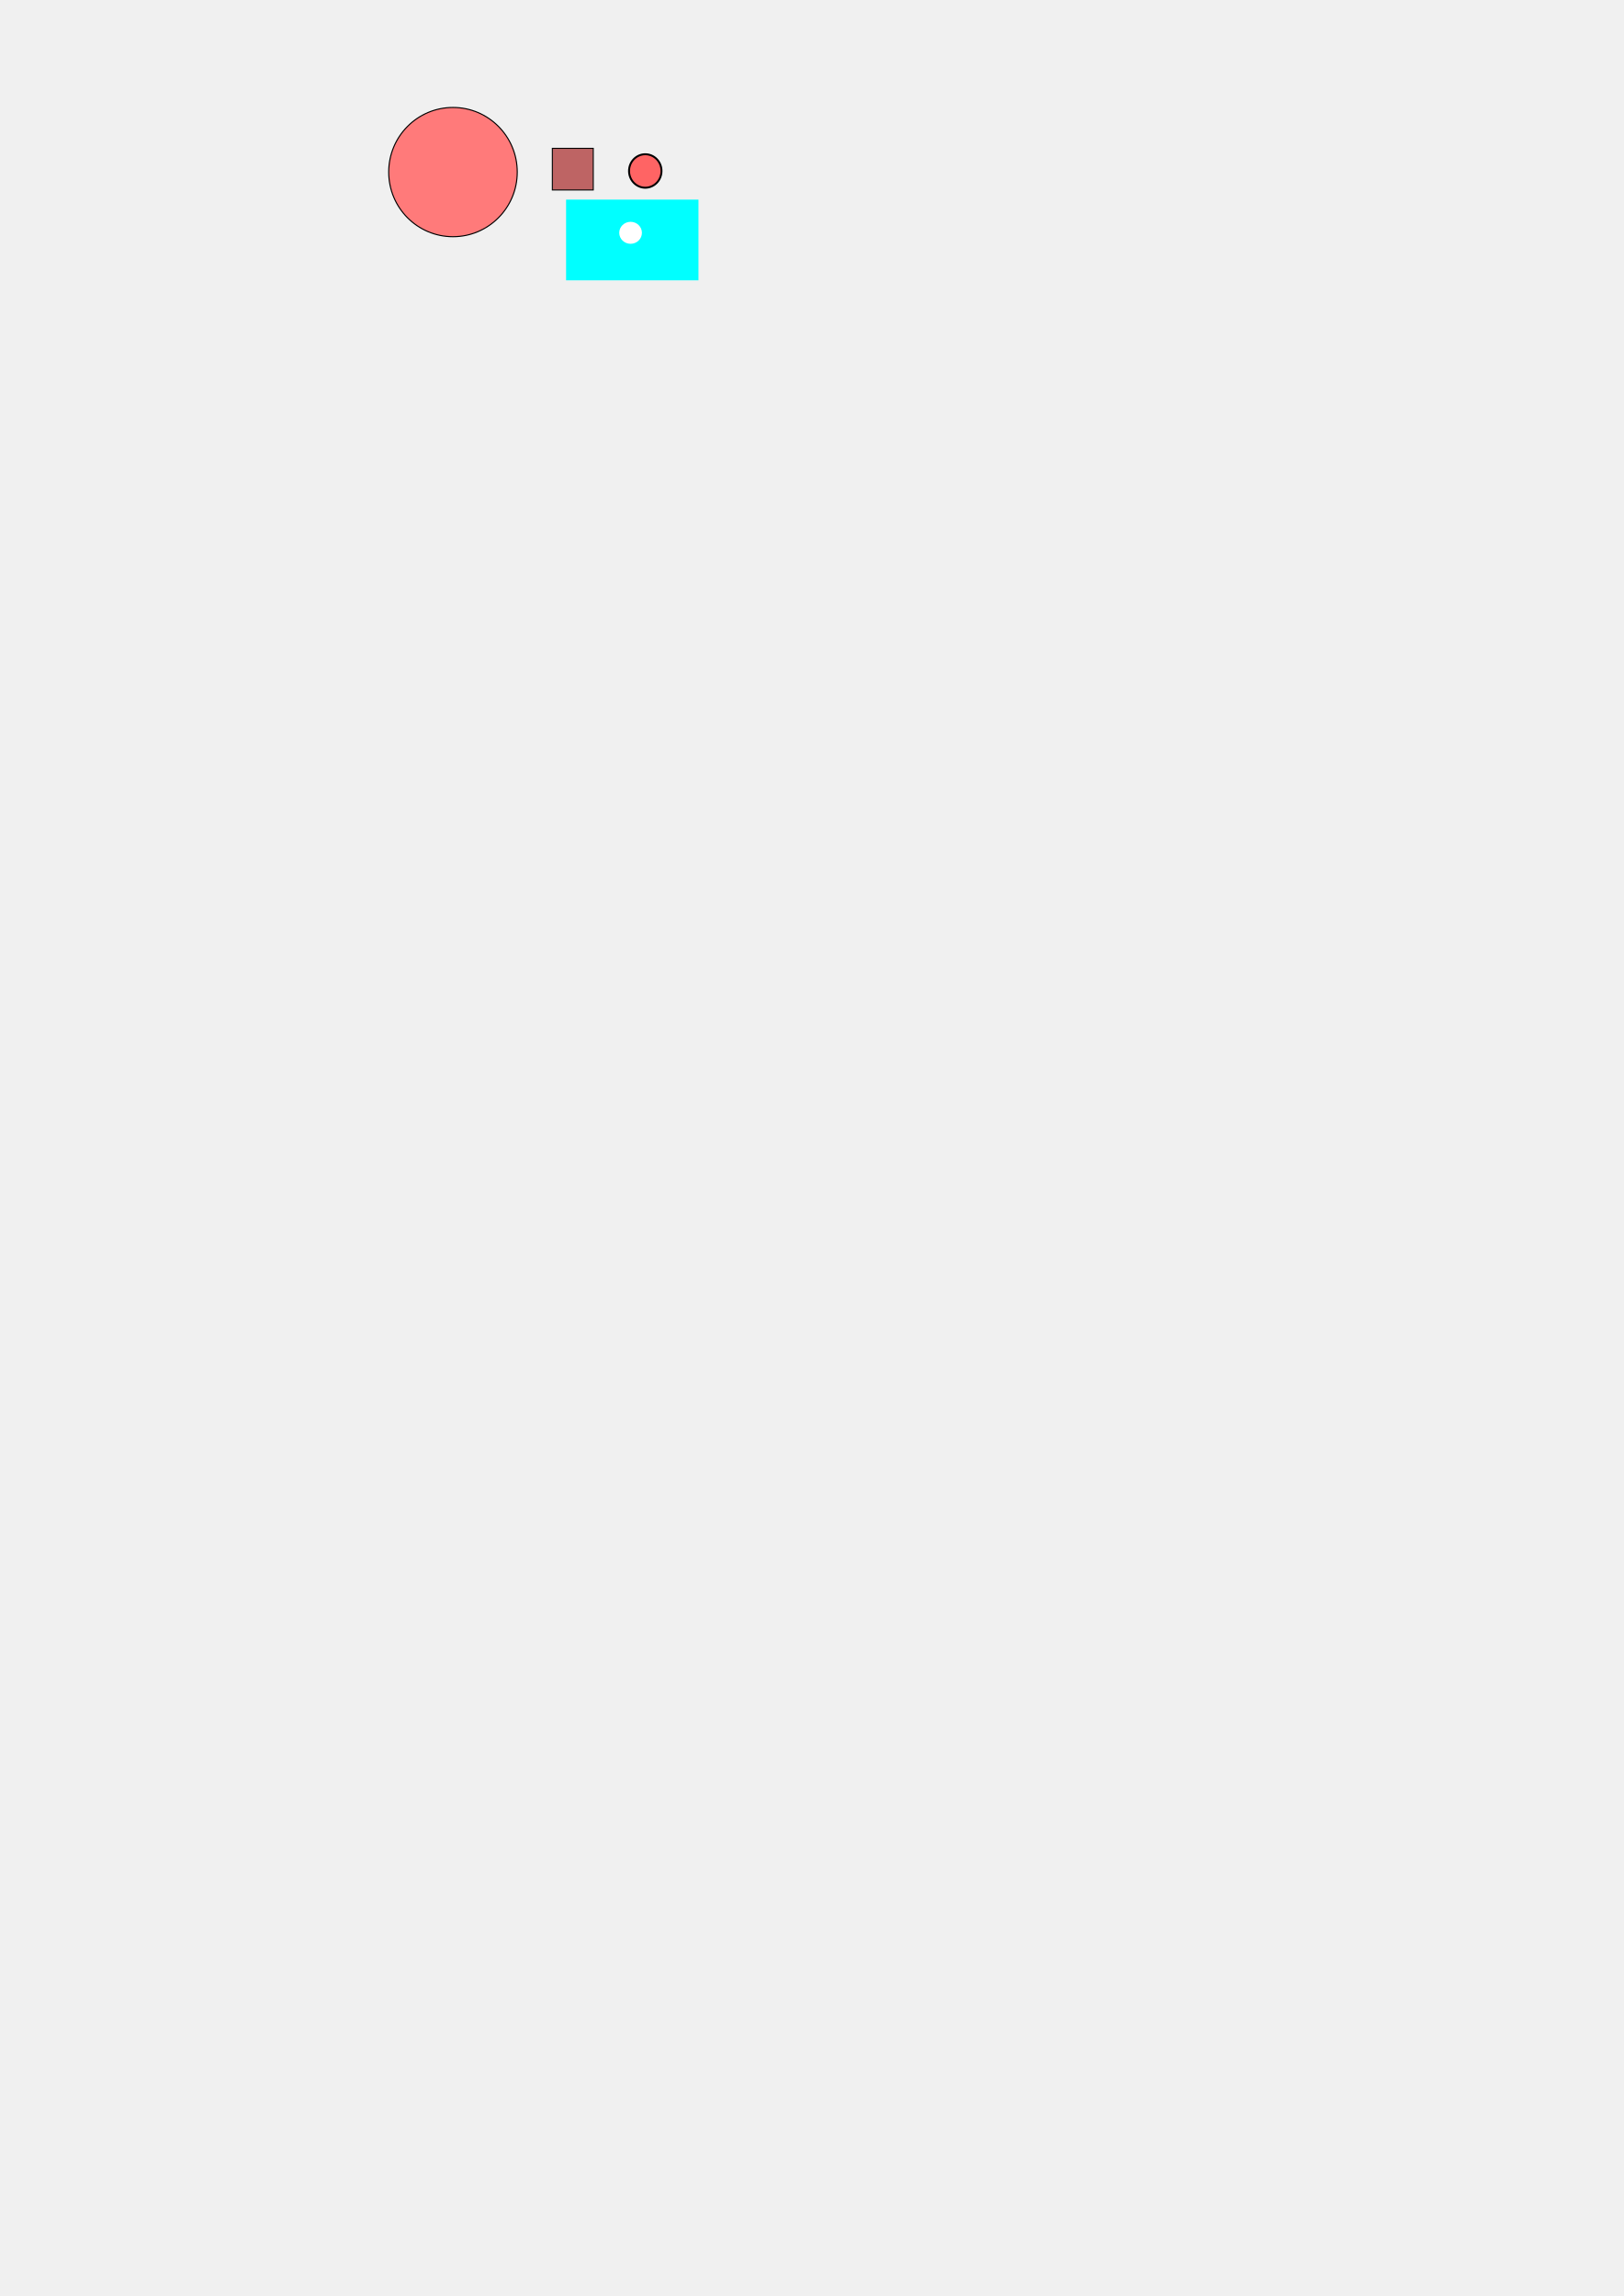
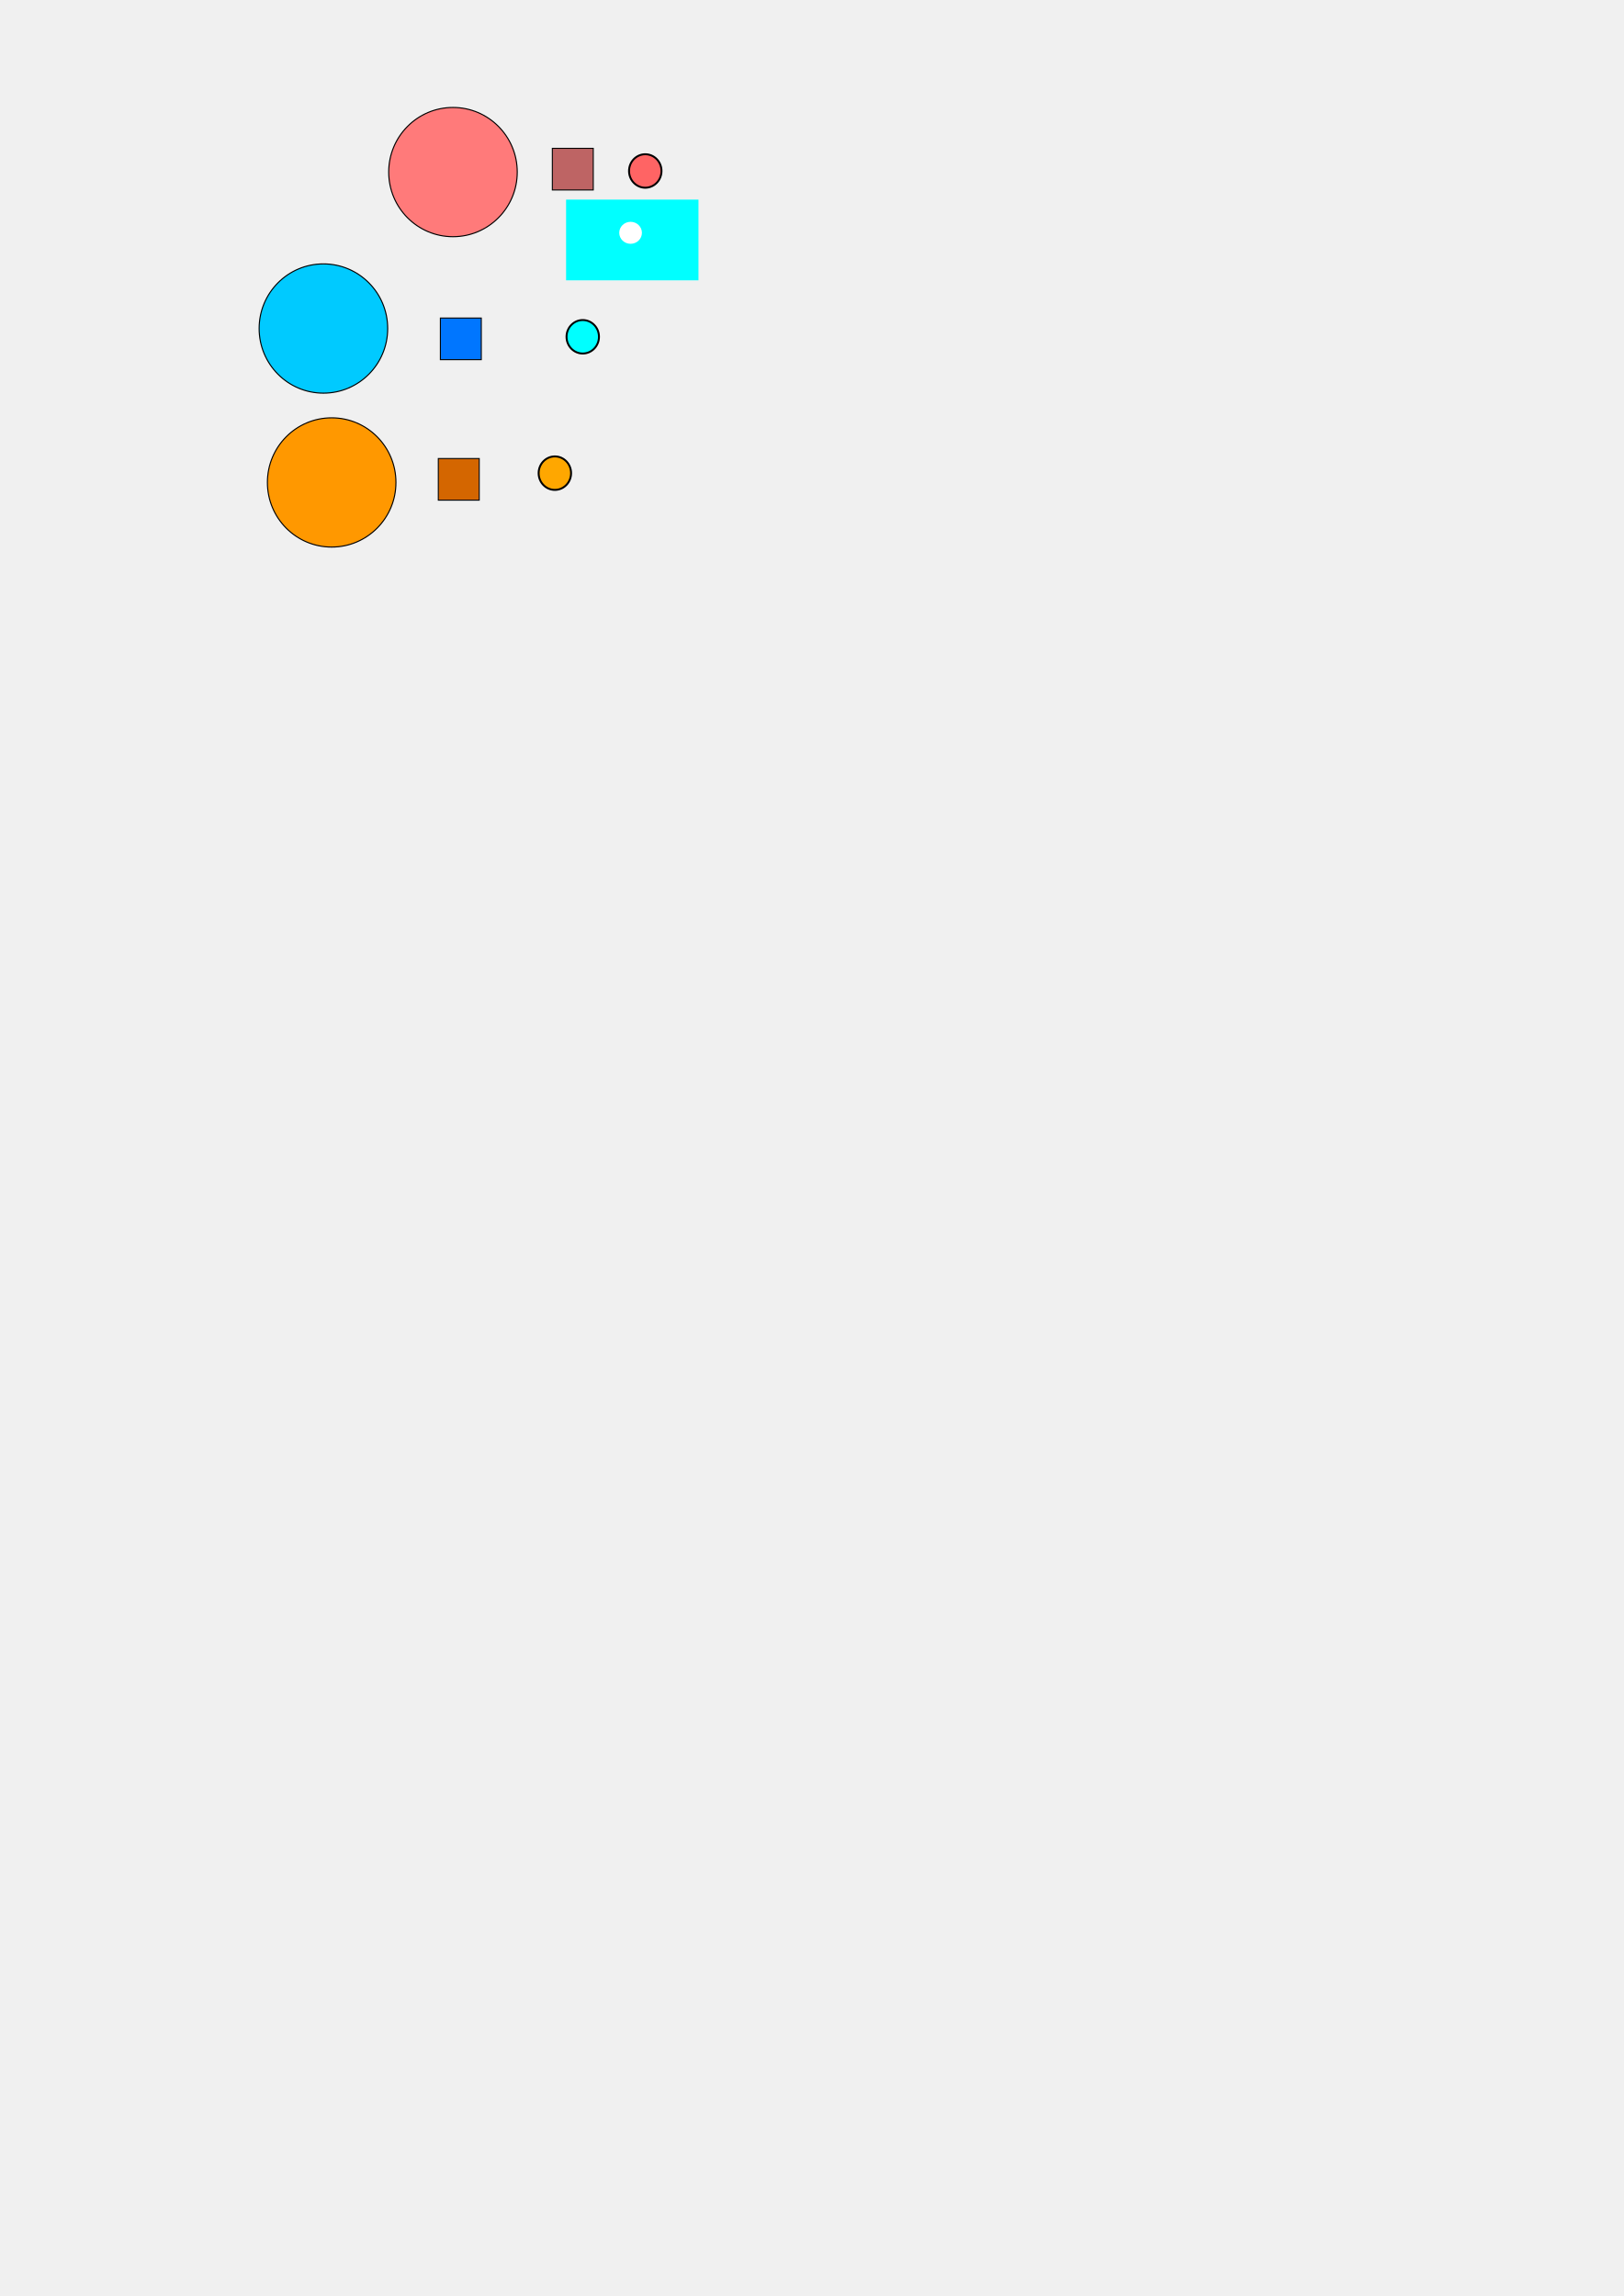
<svg xmlns="http://www.w3.org/2000/svg" width="210mm" height="297mm" viewBox="0 0 210 297" version="1.1" id="svg8">
  <defs id="defs2" />
  <g id="layer1">
    <ellipse style="fill:#ff7a7a;fill-opacity:1;stroke:#000000;stroke-width:0.139;stroke-miterlimit:4;stroke-dasharray:none;stroke-opacity:1" id="path4518" cx="58.586" cy="22.259" rx="8.312" ry="8.359" />
    <rect style="fill:#be6464;fill-opacity:1;stroke:#000000;stroke-width:0.133;stroke-miterlimit:4;stroke-dasharray:none;stroke-opacity:1" id="rect4524" width="5.291" height="5.385" x="71.438" y="19.188" />
    <ellipse style="fill:#ff6464;fill-rule:evenodd;stroke:#000000;stroke-width:0.25;stroke-opacity:1;fill-opacity:1" id="path163" cx="83.455" cy="22.117" rx="2.098" ry="2.165" />
    <rect style="fill:#00ffff;fill-opacity:1;stroke:none;stroke-width:0.132;stroke-miterlimit:4;stroke-dasharray:none;stroke-opacity:1" id="rect826" width="17.122" height="10.44" x="73.215" y="25.822" />
+     <ellipse style="fill:#00caff;fill-opacity:1;stroke:#000000;stroke-width:0.139;stroke-miterlimit:4;stroke-dasharray:none;stroke-opacity:1" id="path4518-5" cx="41.828" cy="42.496" rx="8.312" ry="8.359" />
+     <rect style="fill:#0076ff;fill-opacity:1;stroke:#000000;stroke-width:0.133;stroke-miterlimit:4;stroke-dasharray:none;stroke-opacity:1" id="rect4524-0" width="5.291" height="5.385" x="56.956" y="41.14" />
+     <ellipse style="fill:#00ffff;fill-opacity:1;fill-rule:evenodd;stroke:#000000;stroke-width:0.25;stroke-opacity:1" id="path163-1" cx="75.37" cy="43.565" rx="2.098" ry="2.165" />
+     <ellipse style="fill:#ff9800;fill-opacity:1;stroke:#000000;stroke-width:0.139;stroke-miterlimit:4;stroke-dasharray:none;stroke-opacity:1" id="path4518-5-4" cx="42.897" cy="62.407" rx="8.312" ry="8.359" />
+     <rect style="fill:#d46600;fill-opacity:1;stroke:#000000;stroke-width:0.133;stroke-miterlimit:4;stroke-dasharray:none;stroke-opacity:1" id="rect4524-0-0" width="5.291" height="5.385" x="56.689" y="59.314" />
+     <ellipse style="fill:#ffa700;fill-opacity:1;fill-rule:evenodd;stroke:#000000;stroke-width:0.25;stroke-opacity:1" id="path163-1-6" cx="71.762" cy="61.205" rx="2.098" ry="2.165" />
  </g>
  <g id="layer2">
    <ellipse style="fill:#ffffff;fill-opacity:1;stroke:none;stroke-width:0.058;stroke-miterlimit:4;stroke-dasharray:none;stroke-opacity:1" id="path824" cx="81.556" cy="30.115" rx="1.467" ry="1.422" />
  </g>
</svg>
